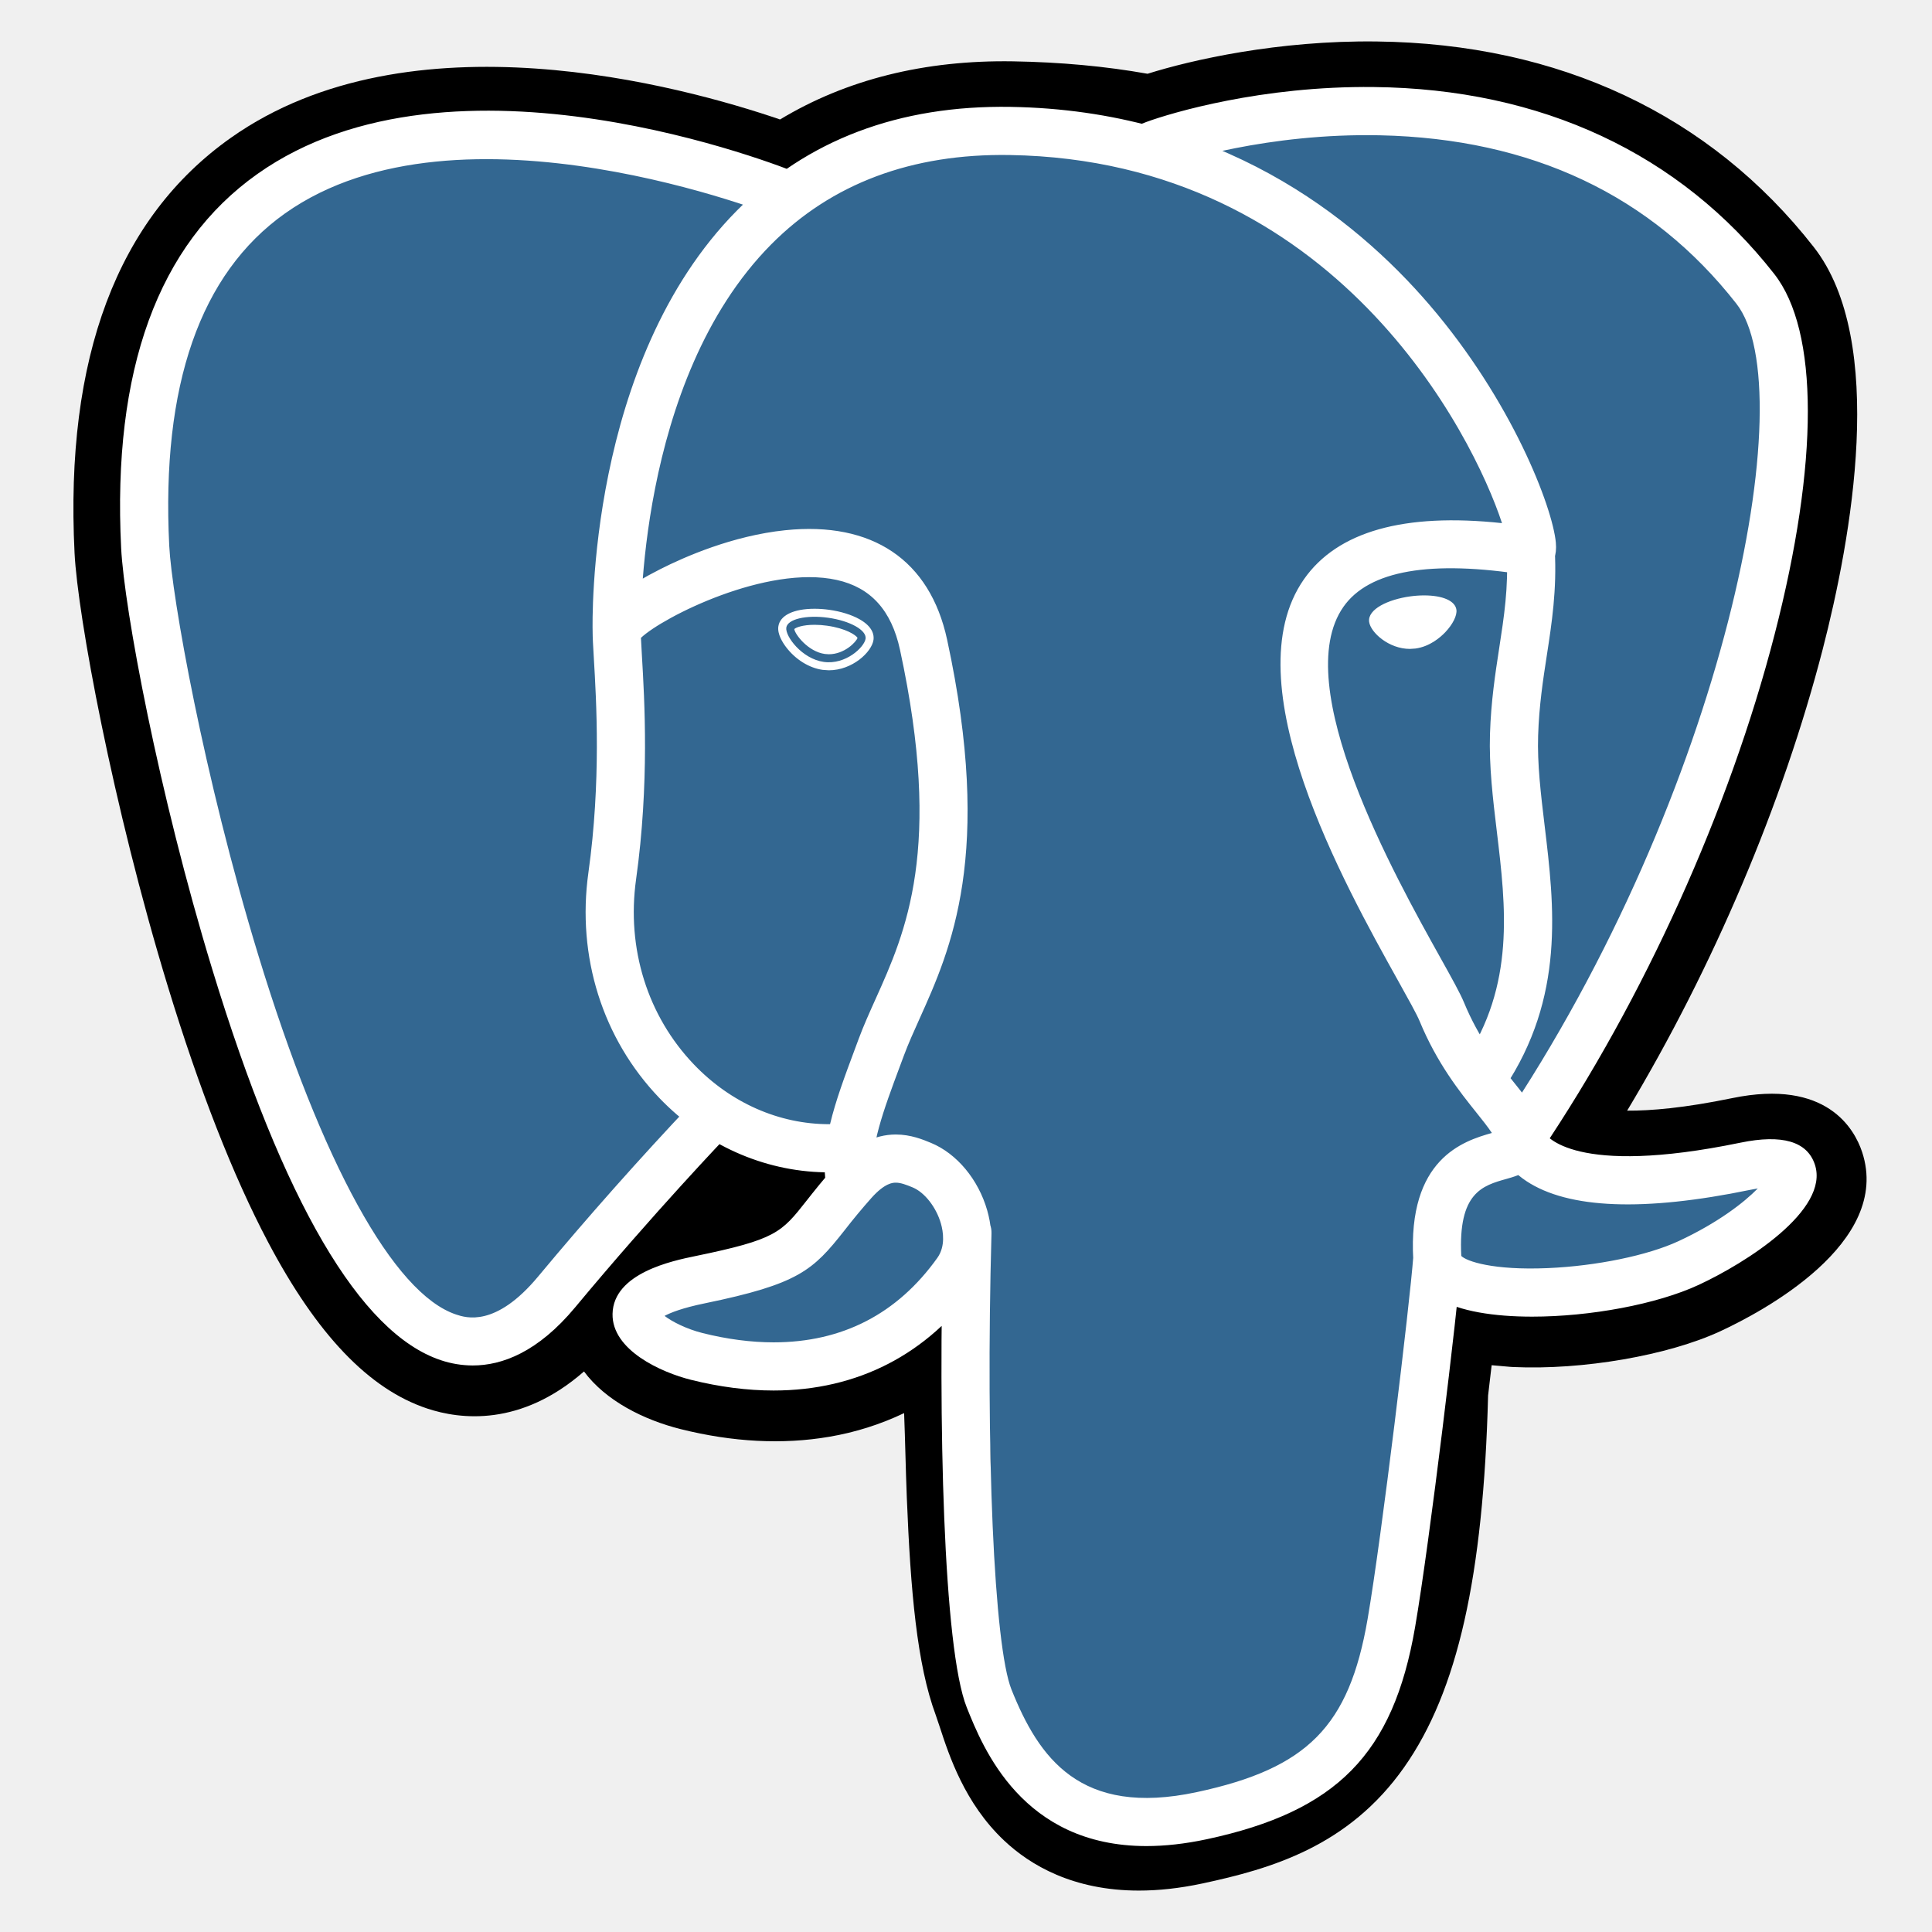
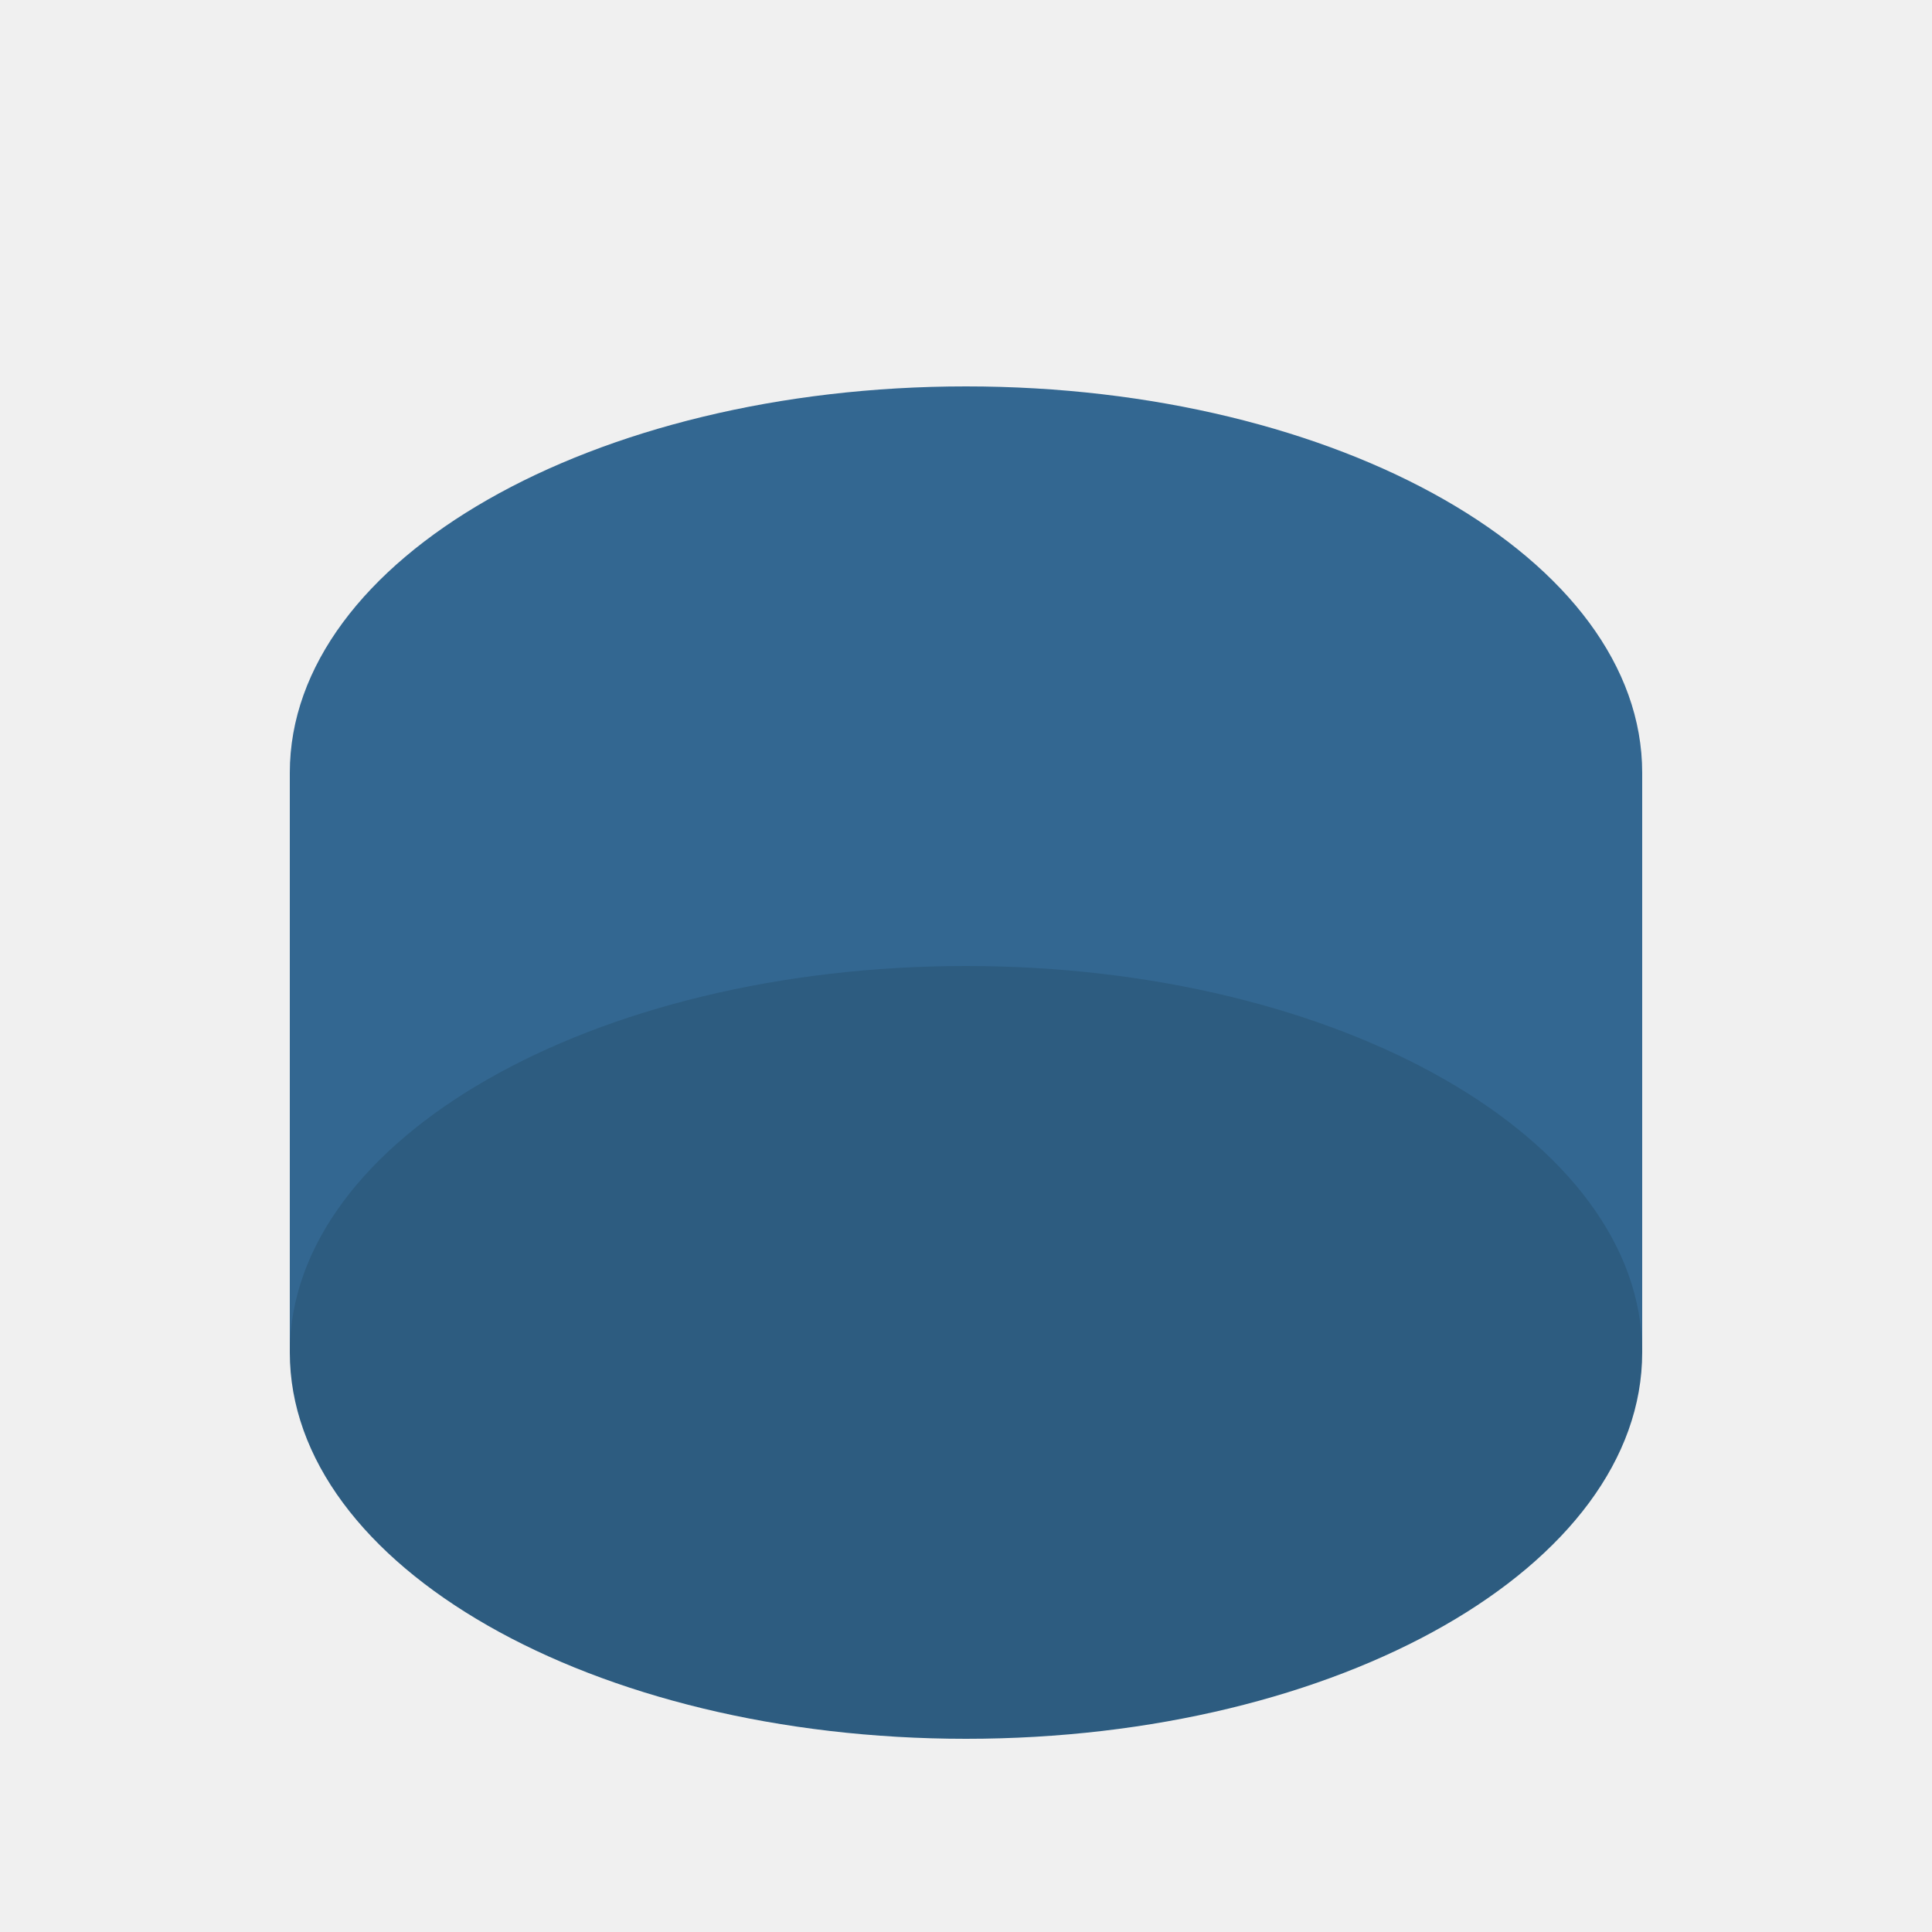
- <svg xmlns="http://www.w3.org/2000/svg" viewBox="0 0 128 128">
-   <path d="M93.809 92.112c.785-6.533.55-7.492 5.416-6.433l1.235.108c3.742.17 8.637-.602 11.513-1.938 6.191-2.873 9.861-7.668 3.758-6.409-13.924 2.873-14.881-1.842-14.881-1.842 14.703-21.815 20.849-49.508 15.543-56.287-14.47-18.489-39.517-9.746-39.936-9.52l-.134.025c-2.751-.571-5.83-.912-9.289-.968-6.301-.104-11.082 1.652-14.709 4.402 0 0-44.683-18.409-42.604 23.151.442 8.841 12.672 66.898 27.26 49.362 5.332-6.412 10.484-11.834 10.484-11.834 2.558 1.699 5.622 2.567 8.834 2.255l.249-.212c-.078.796-.044 1.575.099 2.497-3.757 4.199-2.653 4.936-10.166 6.482-7.602 1.566-3.136 4.355-.221 5.084 3.535.884 11.712 2.136 17.238-5.598l-.22.882c1.474 1.18 1.375 8.477 1.583 13.69.209 5.214.558 10.079 1.621 12.948 1.063 2.868 2.317 10.256 12.191 8.14 8.252-1.764 14.561-4.309 15.136-27.985" />
-   <path d="M75.458 125.256c-4.367 0-7.211-1.689-8.938-3.32-2.607-2.46-3.641-5.629-4.259-7.522l-.267-.79c-1.244-3.358-1.666-8.193-1.916-14.419-.038-.935-.064-1.898-.093-2.919-.021-.747-.047-1.684-.085-2.664a18.8 18.8 0 01-4.962 1.568c-3.079.526-6.389.356-9.84-.507-2.435-.609-4.965-1.871-6.407-3.82-4.203 3.681-8.212 3.182-10.396 2.453-3.853-1.285-7.301-4.896-10.542-11.037-2.309-4.375-4.542-10.075-6.638-16.943-3.65-11.96-5.969-24.557-6.175-28.693C4.292 23.698 7.777 14.44 15.296 9.129 27.157.751 45.128 5.678 51.68 7.915c4.402-2.653 9.581-3.944 15.433-3.851 3.143.051 6.136.327 8.916.823 2.9-.912 8.628-2.221 15.185-2.139 12.081.144 22.092 4.852 28.949 13.615 4.894 6.252 2.474 19.381.597 26.651-2.642 10.226-7.271 21.102-12.957 30.57 1.544.011 3.781-.174 6.961-.831 6.274-1.295 8.109 2.069 8.607 3.575 1.995 6.042-6.677 10.608-9.382 11.864-3.466 1.609-9.117 2.589-13.745 2.377l-.202-.013-1.216-.107-.12 1.014-.116.991c-.311 11.999-2.025 19.598-5.552 24.619-3.697 5.264-8.835 6.739-13.361 7.709-1.544.33-2.947.474-4.219.474zm-9.19-43.671c2.819 2.256 3.066 6.501 3.287 14.434.028.99.054 1.927.089 2.802.106 2.65.355 8.855 1.327 11.477.137.371.26.747.39 1.146 1.083 3.316 1.626 4.979 6.309 3.978 3.931-.843 5.952-1.599 7.534-3.851 2.299-3.274 3.585-9.86 3.821-19.575l4.783.116-4.75-.57.14-1.186c.455-3.91.783-6.734 3.396-8.602 2.097-1.498 4.486-1.353 6.389-1.01-2.091-1.58-2.669-3.433-2.823-4.193l-.399-1.965 1.121-1.663c6.457-9.58 11.781-21.354 14.609-32.304 2.906-11.251 2.02-17.226 1.134-18.356-11.729-14.987-32.068-8.799-34.192-8.097l-.359.194-1.8.335-.922-.191c-2.542-.528-5.366-.82-8.393-.869-4.756-.08-8.593 1.044-11.739 3.431l-2.183 1.655-2.533-1.043c-5.412-2.213-21.308-6.662-29.696-.721-4.656 3.298-6.777 9.76-6.305 19.207.156 3.119 2.275 14.926 5.771 26.377 4.831 15.825 9.221 21.082 11.054 21.693.32.108 1.15-.537 1.976-1.529a270.708 270.708 0 0110.694-12.07l2.77-2.915 3.349 2.225c1.35.897 2.839 1.406 4.368 1.502l7.987-6.812-1.157 11.808c-.026.265-.039.626.065 1.296l.348 2.238-1.51 1.688-.174.196 4.388 2.025 1.836-2.301z" />
-   <path fill="#336791" d="M115.731 77.44c-13.925 2.873-14.882-1.842-14.882-1.842 14.703-21.816 20.849-49.51 15.545-56.287C101.924.823 76.875 9.566 76.457 9.793l-.135.024c-2.751-.571-5.83-.911-9.291-.967-6.301-.103-11.08 1.652-14.707 4.402 0 0-44.684-18.408-42.606 23.151.442 8.842 12.672 66.899 27.26 49.363 5.332-6.412 10.483-11.834 10.483-11.834 2.559 1.699 5.622 2.567 8.833 2.255l.25-.212c-.078.796-.042 1.575.1 2.497-3.758 4.199-2.654 4.936-10.167 6.482-7.602 1.566-3.136 4.355-.22 5.084 3.534.884 11.712 2.136 17.237-5.598l-.221.882c1.473 1.18 2.507 7.672 2.334 13.557-.174 5.885-.29 9.926.871 13.082 1.16 3.156 2.316 10.256 12.192 8.14 8.252-1.768 12.528-6.351 13.124-13.995.422-5.435 1.377-4.631 1.438-9.49l.767-2.3c.884-7.367.14-9.743 5.225-8.638l1.235.108c3.742.17 8.639-.602 11.514-1.938 6.19-2.871 9.861-7.667 3.758-6.408z" />
-   <path fill="#fff" d="M75.957 122.307c-8.232 0-10.84-6.519-11.907-9.185-1.562-3.907-1.899-19.069-1.551-31.503a1.59 1.59 0 011.64-1.55 1.594 1.594 0 011.55 1.639c-.401 14.341.168 27.337 1.324 30.229 1.804 4.509 4.54 8.453 12.275 6.796 7.343-1.575 10.093-4.359 11.318-11.46.94-5.449 2.799-20.951 3.028-24.01a1.593 1.593 0 011.71-1.472 1.597 1.597 0 011.472 1.71c-.239 3.185-2.089 18.657-3.065 24.315-1.446 8.387-5.185 12.191-13.794 14.037-1.463.313-2.792.453-4 .454zM31.321 90.466a6.71 6.71 0 01-2.116-.35c-5.347-1.784-10.44-10.492-15.138-25.885-3.576-11.717-5.842-23.947-6.041-27.922-.589-11.784 2.445-20.121 9.02-24.778 13.007-9.216 34.888-.44 35.813-.062a1.596 1.596 0 01-1.207 2.955c-.211-.086-21.193-8.492-32.768-.285-5.622 3.986-8.203 11.392-7.672 22.011.167 3.349 2.284 15.285 5.906 27.149 4.194 13.742 8.967 22.413 13.096 23.79.648.216 2.62.873 5.439-2.517A245.272 245.272 0 0145.88 73.046a1.596 1.596 0 012.304 2.208c-.048.05-4.847 5.067-10.077 11.359-2.477 2.979-4.851 3.853-6.786 3.853zm69.429-13.445a1.596 1.596 0 01-1.322-2.487c14.863-22.055 20.08-48.704 15.612-54.414-5.624-7.186-13.565-10.939-23.604-11.156-7.433-.16-13.341 1.738-14.307 2.069l-.243.099c-.971.305-1.716-.227-1.997-.849a1.6 1.6 0 01.631-2.025c.046-.027.192-.089.429-.176l-.021.006.021-.007c1.641-.601 7.639-2.4 15.068-2.315 11.108.118 20.284 4.401 26.534 12.388 2.957 3.779 2.964 12.485.019 23.887-3.002 11.625-8.651 24.118-15.497 34.277-.306.457-.81.703-1.323.703zm.76 10.21c-2.538 0-4.813-.358-6.175-1.174-1.4-.839-1.667-1.979-1.702-2.584-.382-6.71 3.32-7.878 5.208-8.411-.263-.398-.637-.866-1.024-1.349-1.101-1.376-2.609-3.26-3.771-6.078-.182-.44-.752-1.463-1.412-2.648-3.579-6.418-11.026-19.773-6.242-26.612 2.214-3.165 6.623-4.411 13.119-3.716C97.6 28.837 88.5 10.625 66.907 10.271c-6.494-.108-11.82 1.889-15.822 5.93-8.96 9.049-8.636 25.422-8.631 25.586a1.595 1.595 0 11-3.19.084c-.02-.727-.354-17.909 9.554-27.916C53.455 9.272 59.559 6.96 66.96 7.081c13.814.227 22.706 7.25 27.732 13.101 5.479 6.377 8.165 13.411 8.386 15.759.165 1.746-1.088 2.095-1.341 2.147l-.576.013c-6.375-1.021-10.465-.312-12.156 2.104-3.639 5.201 3.406 17.834 6.414 23.229.768 1.376 1.322 2.371 1.576 2.985.988 2.396 2.277 4.006 3.312 5.3.911 1.138 1.7 2.125 1.982 3.283.131.23 1.99 2.98 13.021.703 2.765-.57 4.423-.083 4.93 1.45.997 3.015-4.597 6.532-7.694 7.97-2.775 1.29-7.204 2.106-11.036 2.106zm-4.696-4.021c.35.353 2.101.962 5.727.806 3.224-.138 6.624-.839 8.664-1.786 2.609-1.212 4.351-2.567 5.253-3.492l-.5.092c-7.053 1.456-12.042 1.262-14.828-.577a6.162 6.162 0 01-.54-.401c-.302.119-.581.197-.78.253-1.58.443-3.214.902-2.996 5.105zm-45.562 8.915c-1.752 0-3.596-.239-5.479-.71-1.951-.488-5.24-1.957-5.19-4.37.057-2.707 3.994-3.519 5.476-3.824 5.354-1.103 5.703-1.545 7.376-3.67.488-.619 1.095-1.39 1.923-2.314 1.229-1.376 2.572-2.073 3.992-2.073.989 0 1.8.335 2.336.558 1.708.708 3.133 2.42 3.719 4.467.529 1.847.276 3.625-.71 5.006-3.237 4.533-7.886 6.93-13.443 6.93zm-7.222-4.943c.481.372 1.445.869 2.518 1.137 1.631.408 3.213.615 4.705.615 4.546 0 8.196-1.882 10.847-5.594.553-.774.387-1.757.239-2.274-.31-1.083-1.08-2.068-1.873-2.397-.43-.178-.787-.314-1.115-.314-.176 0-.712 0-1.614 1.009a41.146 41.146 0 00-1.794 2.162c-2.084 2.646-3.039 3.544-9.239 4.821-1.513.31-2.289.626-2.674.835zm12.269-7.36a1.596 1.596 0 01-1.575-1.354 8.218 8.218 0 01-.08-.799c-4.064-.076-7.985-1.82-10.962-4.926-3.764-3.927-5.477-9.368-4.699-14.927.845-6.037.529-11.366.359-14.229-.047-.796-.081-1.371-.079-1.769.003-.505.013-1.844 4.489-4.113 1.592-.807 4.784-2.215 8.271-2.576 5.777-.597 9.585 1.976 10.725 7.246 3.077 14.228.244 20.521-1.825 25.117-.385.856-.749 1.664-1.04 2.447l-.257.69c-1.093 2.931-2.038 5.463-1.748 7.354a1.595 1.595 0 01-1.335 1.819l-.244.02zM42.464 42.26l.062 1.139c.176 2.974.504 8.508-.384 14.86-.641 4.585.759 9.06 3.843 12.276 2.437 2.542 5.644 3.945 8.94 3.945h.068c.369-1.555.982-3.197 1.642-4.966l.255-.686c.329-.884.714-1.74 1.122-2.646 1.991-4.424 4.47-9.931 1.615-23.132-.565-2.615-1.936-4.128-4.189-4.627-4.628-1.022-11.525 2.459-12.974 3.837zm9.63-.677c-.08.564 1.033 2.07 2.485 2.271 1.449.203 2.689-.975 2.768-1.539.079-.564-1.033-1.186-2.485-1.388-1.451-.202-2.691.092-2.768.656zm2.818 2.826l-.407-.028c-.9-.125-1.81-.692-2.433-1.518-.219-.29-.576-.852-.505-1.354.101-.736.999-1.177 2.4-1.177.313 0 .639.023.967.069.766.106 1.477.327 2.002.62.91.508.977 1.075.936 1.368-.112.813-1.405 2.02-2.96 2.02zm-2.289-2.732c.045.348.907 1.496 2.029 1.651l.261.018c1.036 0 1.81-.815 1.901-1.082-.096-.182-.762-.634-2.025-.81a5.823 5.823 0 00-.821-.059c-.812 0-1.243.183-1.345.282zm43.605-1.245c.079.564-1.033 2.07-2.484 2.272-1.45.202-2.691-.975-2.771-1.539-.076-.564 1.036-1.187 2.486-1.388 1.45-.203 2.689.092 2.769.655zm-2.819 2.56c-1.396 0-2.601-1.086-2.7-1.791-.115-.846 1.278-1.489 2.712-1.688.316-.044.629-.066.93-.066 1.238 0 2.058.363 2.14.949.053.379-.238.964-.739 1.492-.331.347-1.026.948-1.973 1.079l-.37.025zm.943-3.013c-.276 0-.564.021-.856.061-1.441.201-2.301.779-2.259 1.089.048.341.968 1.332 2.173 1.332l.297-.021c.787-.109 1.378-.623 1.66-.919.443-.465.619-.903.598-1.052-.028-.198-.56-.49-1.613-.49zm3.965 32.843a1.594 1.594 0 01-1.324-2.483c3.398-5.075 2.776-10.25 2.175-15.255-.257-2.132-.521-4.337-.453-6.453.07-2.177.347-3.973.614-5.71.317-2.058.617-4.002.493-6.31a1.595 1.595 0 113.186-.172c.142 2.638-.197 4.838-.525 6.967-.253 1.643-.515 3.342-.578 5.327-.061 1.874.178 3.864.431 5.97.64 5.322 1.365 11.354-2.691 17.411a1.596 1.596 0 01-1.328.708z" />
+ <svg xmlns="http://www.w3.org/2000/svg" viewBox="0 0 100 100">
+   <ellipse cx="50" cy="40" rx="35" ry="20" fill="#336791" />
+   <rect x="15" y="40" width="70" height="30" fill="#336791" />
+   <ellipse cx="50" cy="70" rx="35" ry="20" fill="#2d5c80" />
</svg>
